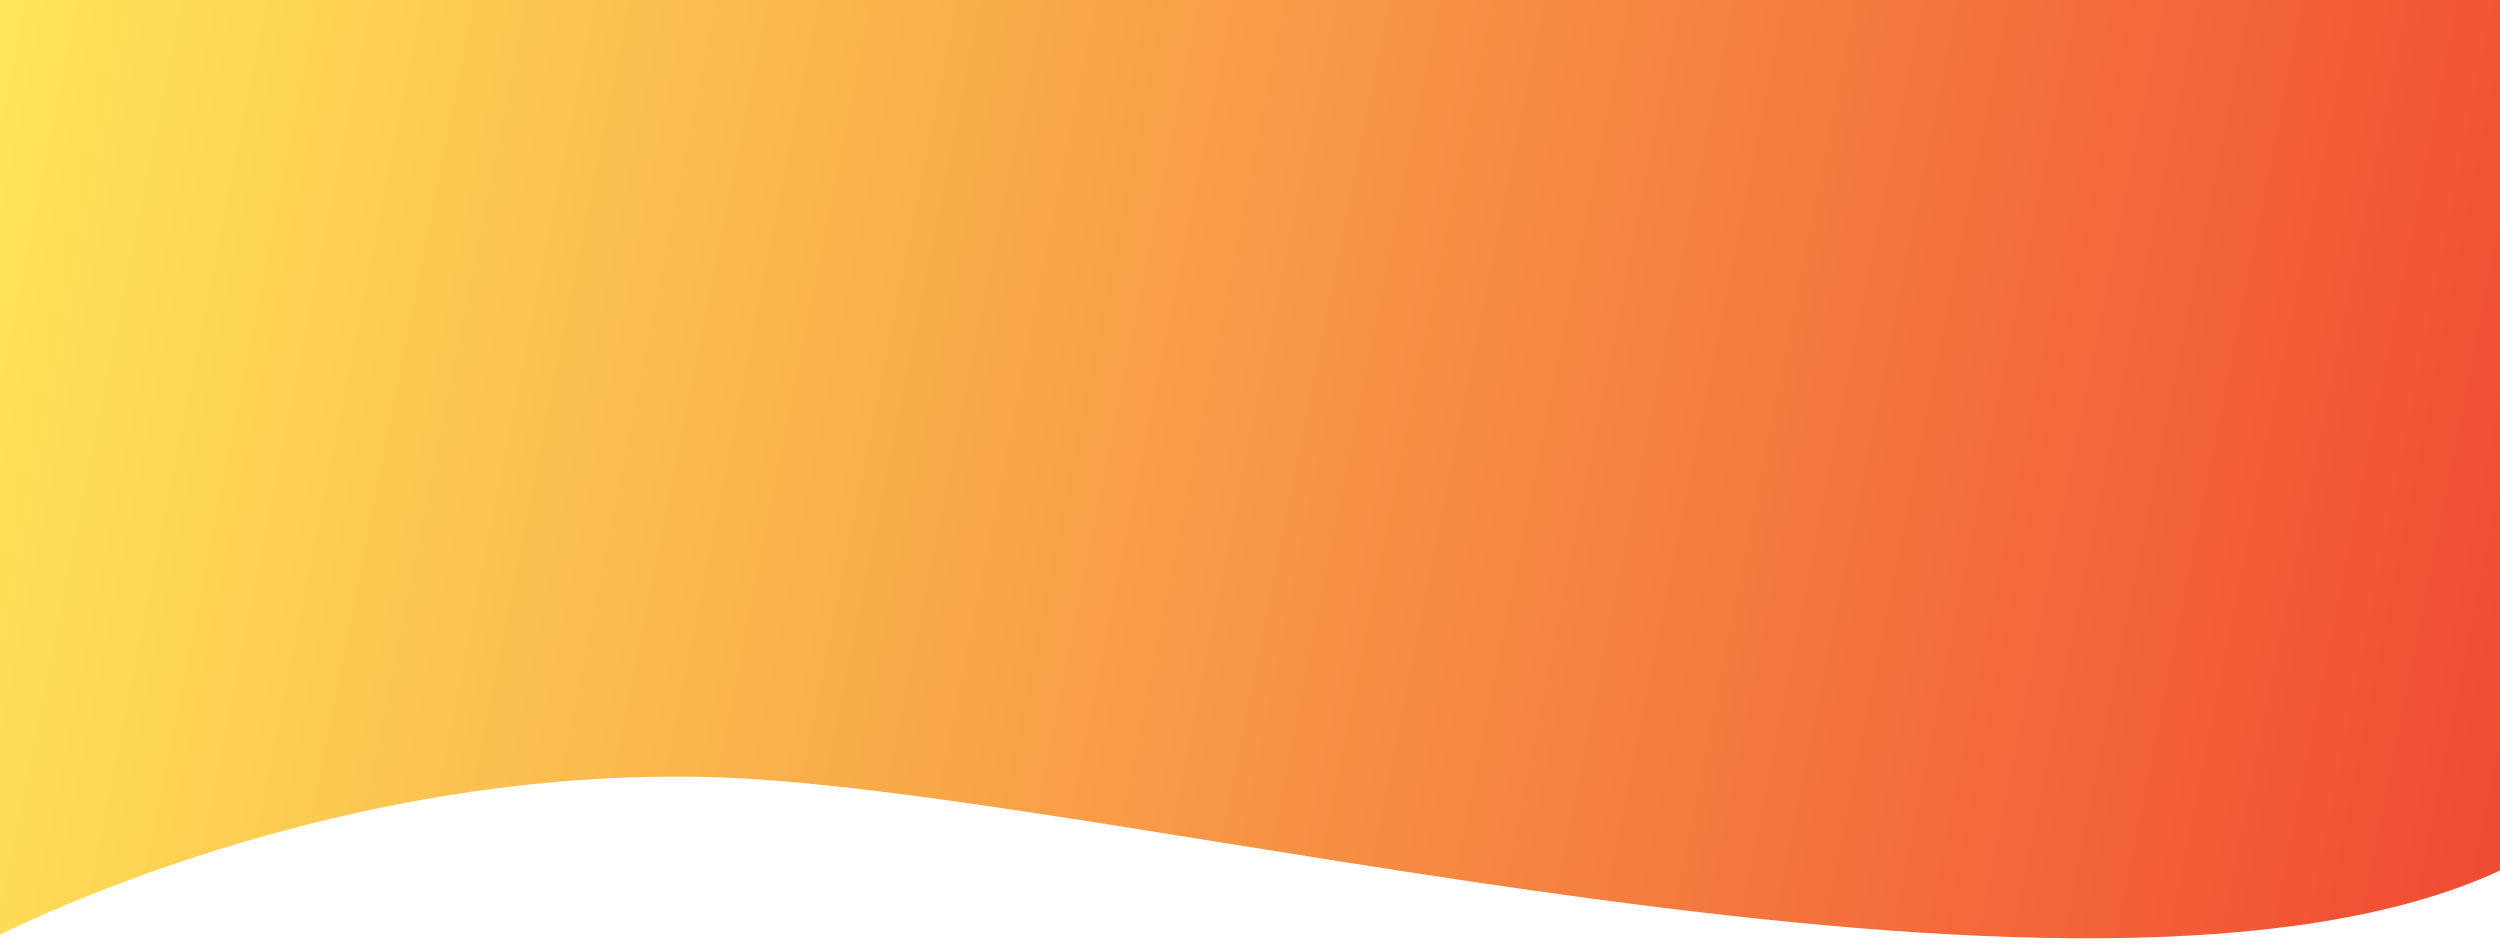
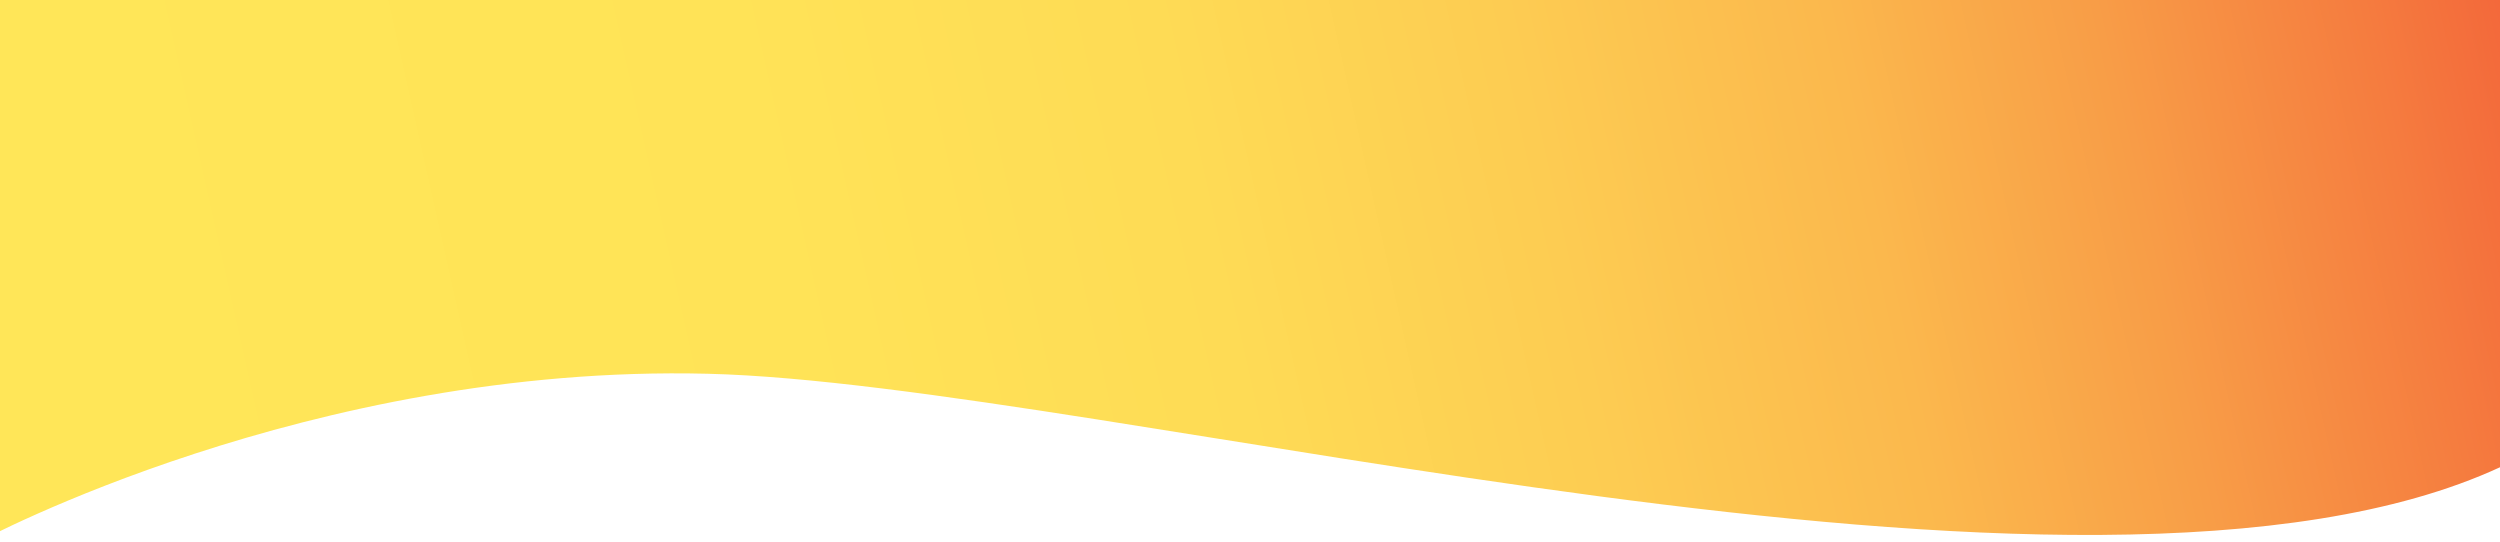
- <svg xmlns="http://www.w3.org/2000/svg" viewBox="0 0 200 75.57">
+ <svg xmlns="http://www.w3.org/2000/svg" viewBox="0 0 200 43.3">
  <defs>
-     <linearGradient id="a" x1="-3.45" y1="17.32" x2="202.26" y2="58.32" gradientUnits="userSpaceOnUse">
-       <stop offset="0" stop-color="#ffe658" />
+     <linearGradient id="a" x1="5.33" y1="24.28" x2="210.01" y2="-21.56" gradientUnits="userSpaceOnUse">
+       <stop offset="0.02" stop-color="#ffe658" />
+       <stop offset="0.27" stop-color="#ffe357" />
+       <stop offset="0.43" stop-color="#fedb55" />
+       <stop offset="0.56" stop-color="#fdcc52" />
+       <stop offset="0.68" stop-color="#fbb84d" />
+       <stop offset="0.78" stop-color="#f89d47" />
+       <stop offset="0.88" stop-color="#f57c3f" />
+       <stop offset="0.98" stop-color="#f15636" />
      <stop offset="1" stop-color="#f04b33" />
    </linearGradient>
  </defs>
-   <path d="M-1.61,75.57S24.75,61.38,56.62,62.16,166.79,85,200,69.64V0H0Z" style="fill:url(#a)" />
+   <path d="M-1.61,43.3S24.75,29.11,56.62,29.9,166.79,52.72,200,37.38V-32.26H0Z" style="fill:url(#a)" />
</svg>
